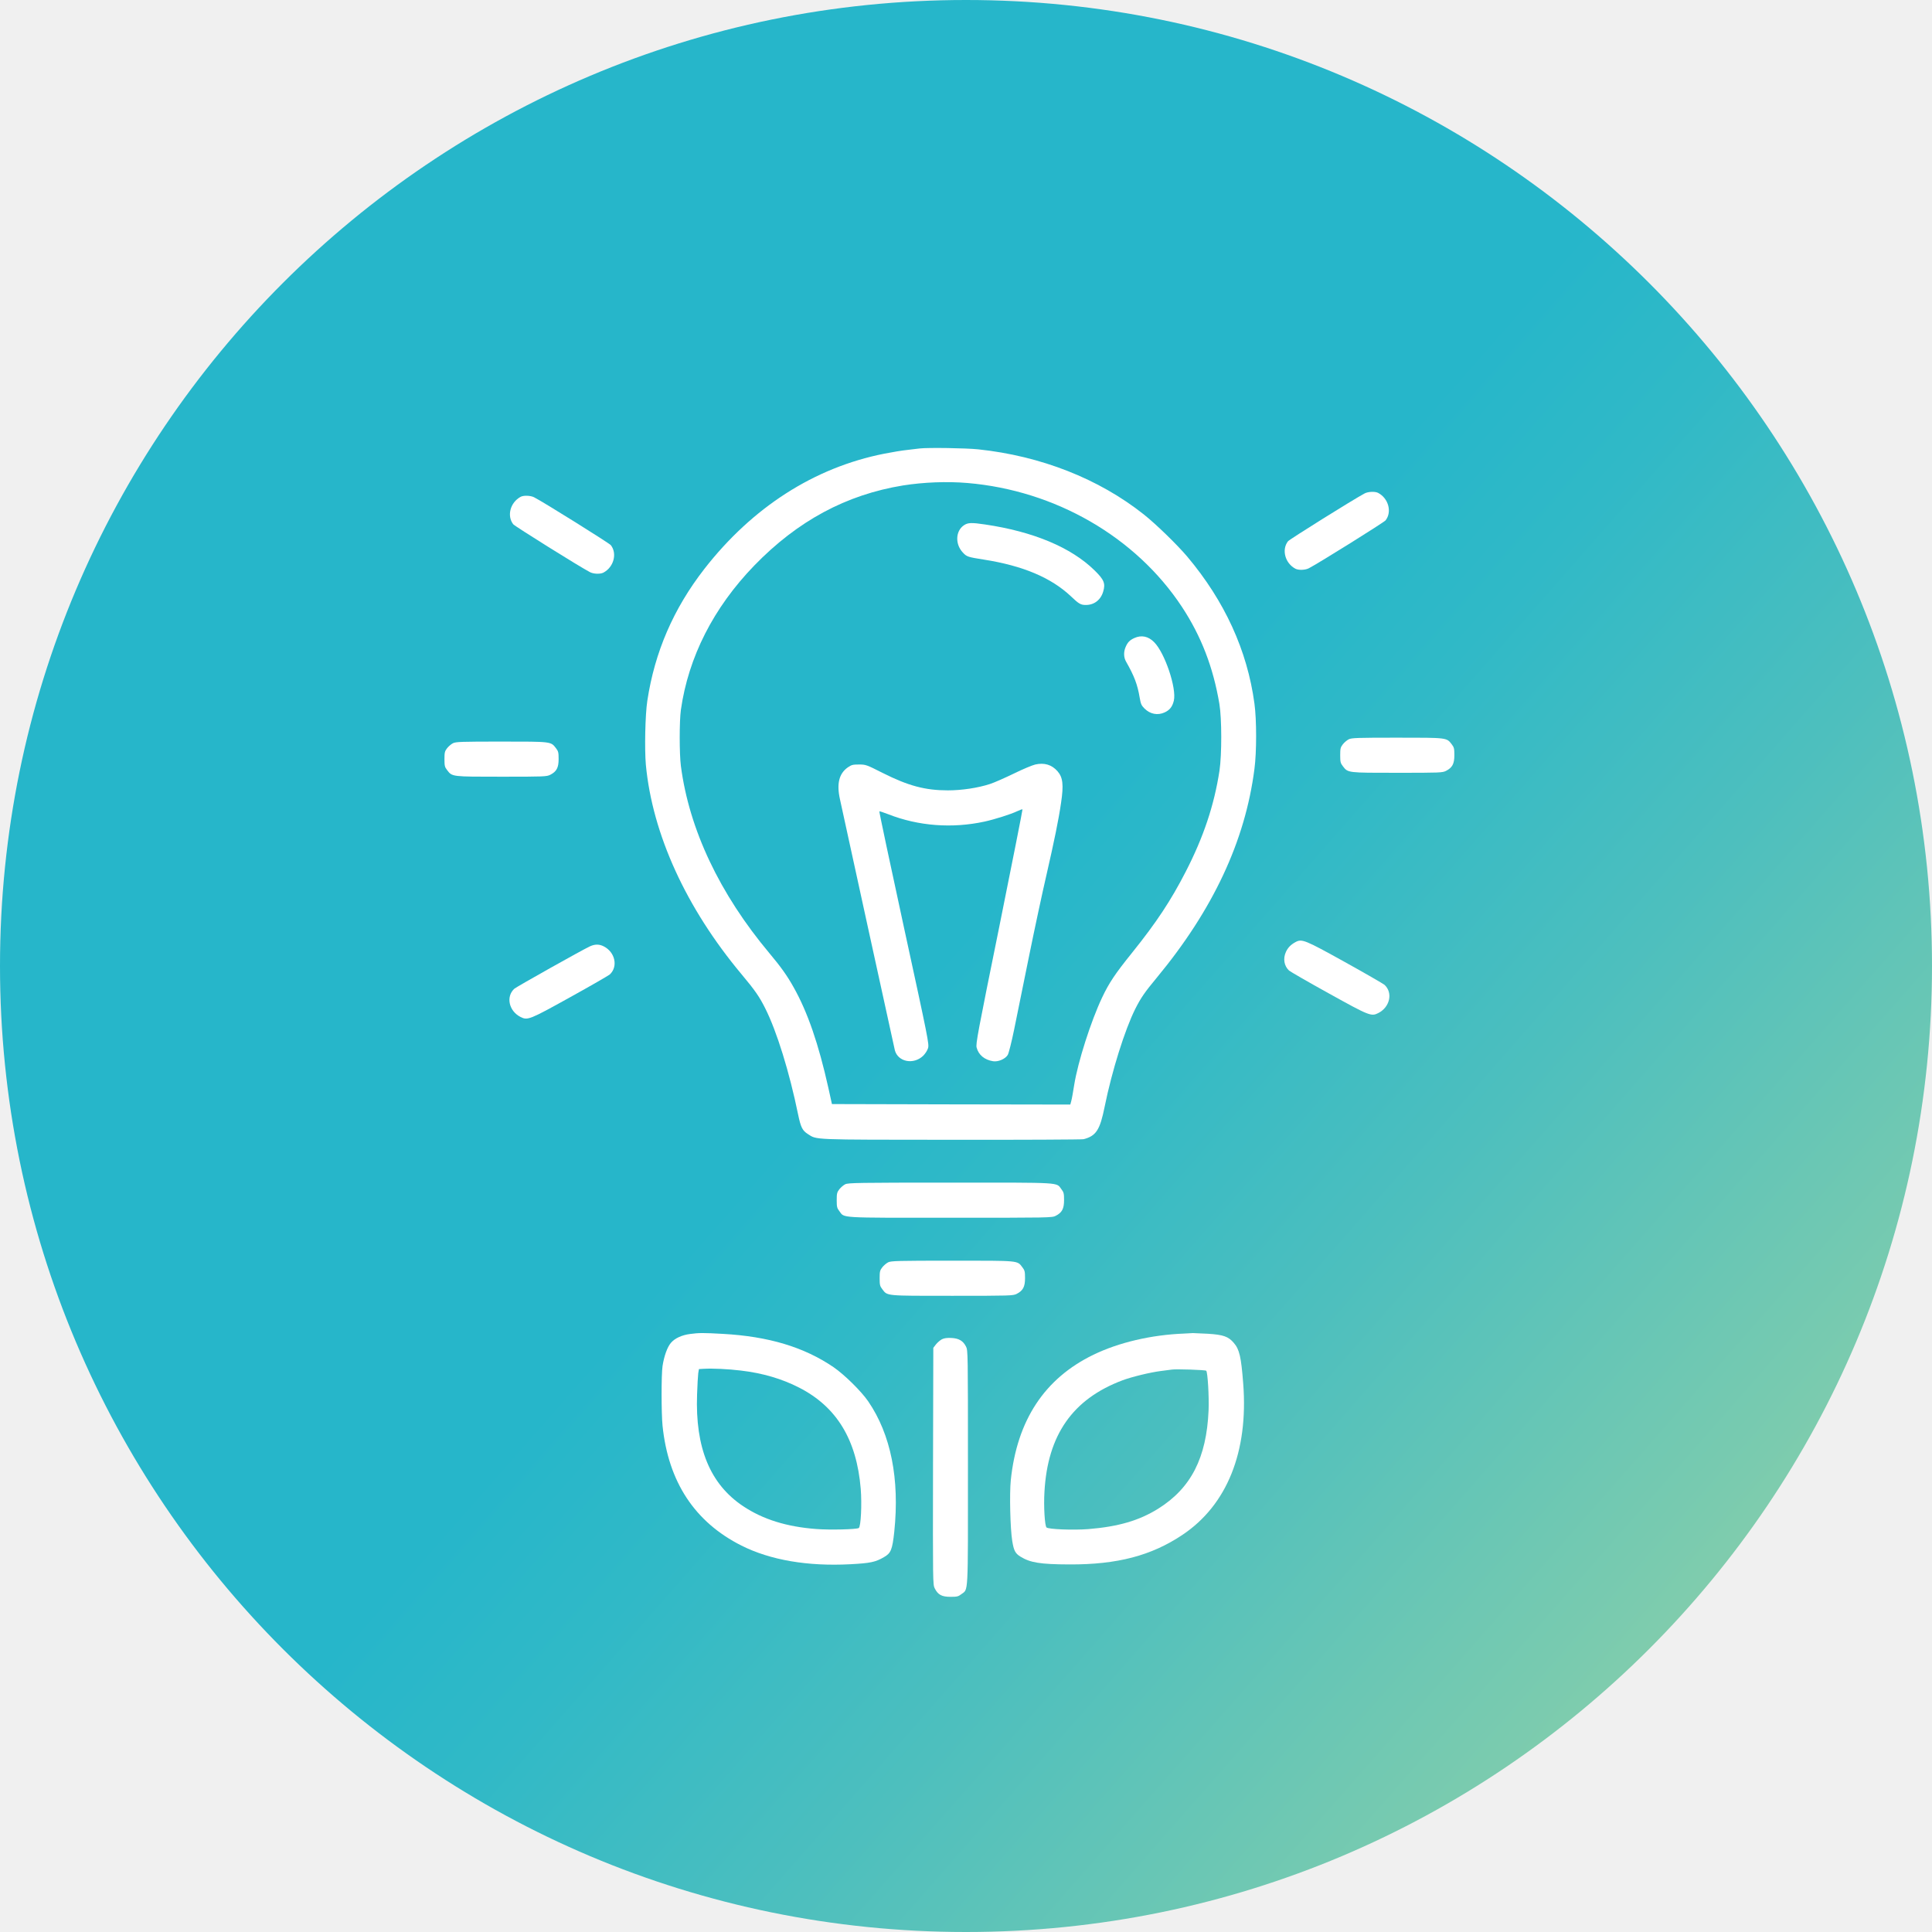
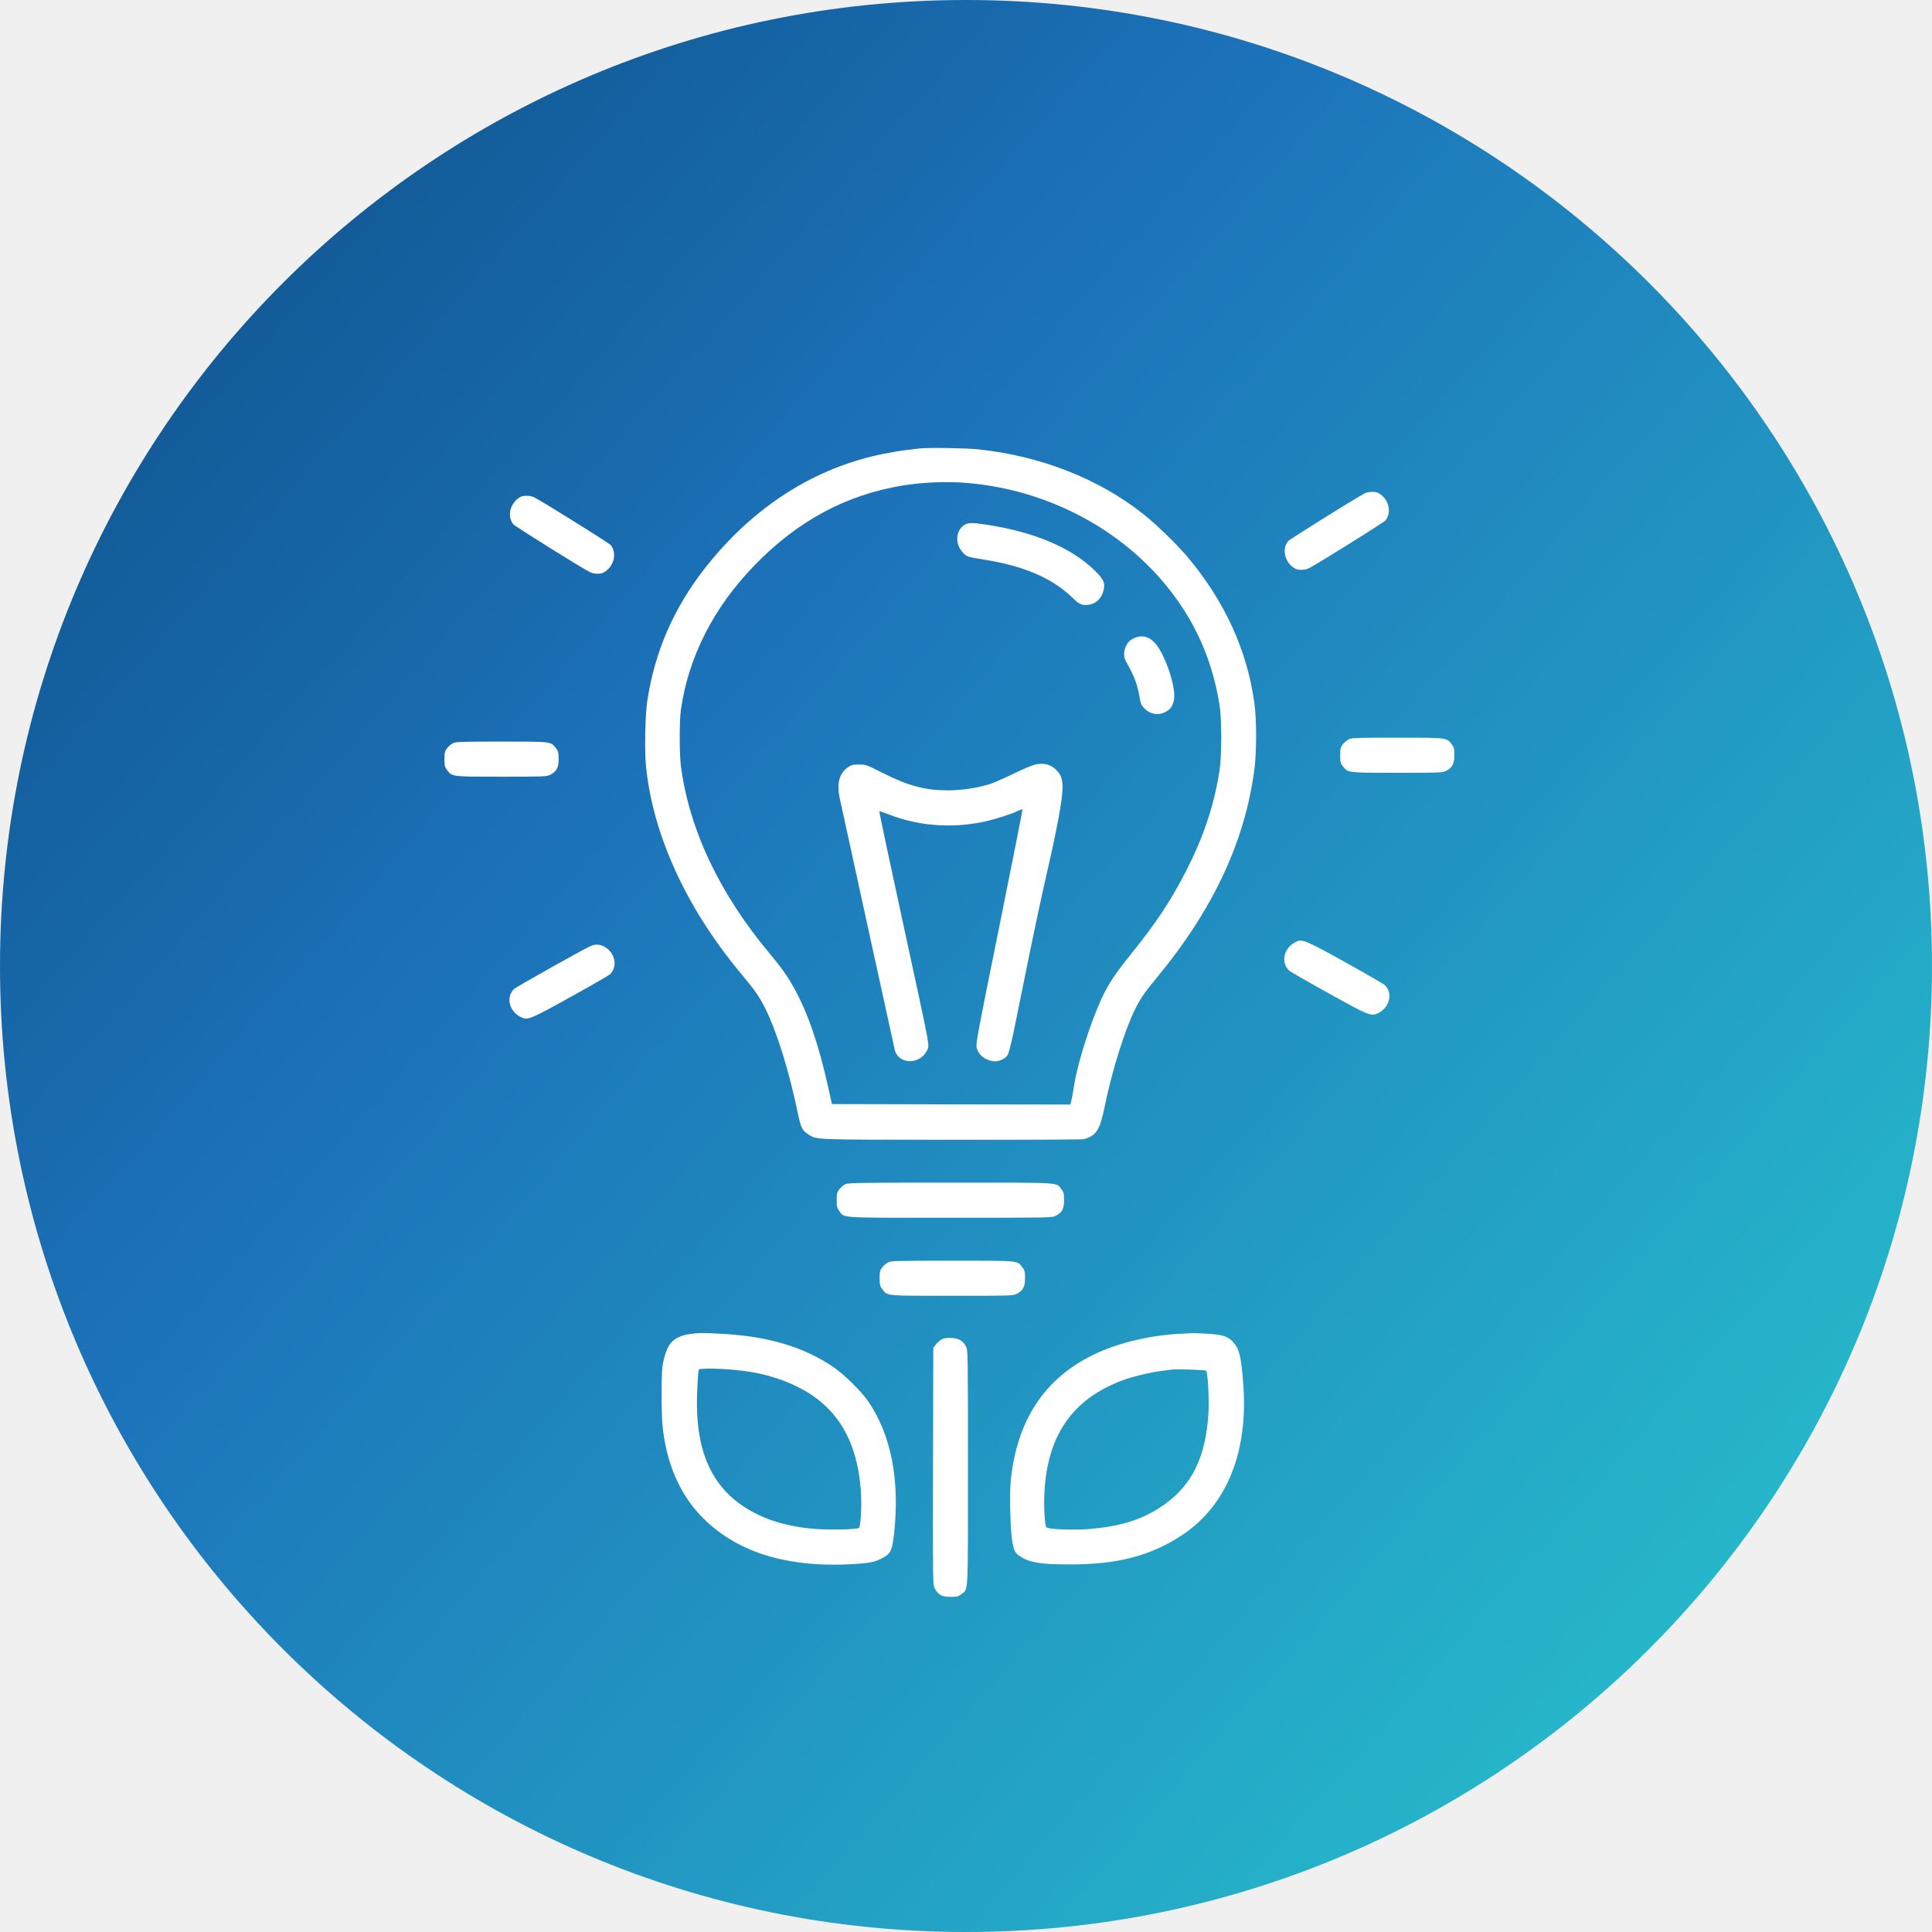
<svg xmlns="http://www.w3.org/2000/svg" width="1980" height="1980" viewBox="0 0 1980 1980" fill="none">
  <g clip-path="url(#clip0_12_20)">
    <path d="M1980 990C1980 443.238 1536.76 0 990 0C443.238 0 0 443.238 0 990C0 1536.76 443.238 1980 990 1980C1536.76 1980 1980 1536.76 1980 990Z" fill="url(#paint0_linear_12_20)" />
    <path d="M942.5 459.6C940.9 459.8 935.2 460.5 930 461.1C924.8 461.6 914 463.4 906 465C834.4 479.2 771.1 519.9 721.9 583C690.2 623.8 671 668.1 663.4 718.2C661.2 732.5 660.5 767.9 661.9 783.7C668.6 854.9 703.2 930.6 760 998.5C773.9 1015.1 778.3 1021.5 784.3 1033.5C796.1 1057 809 1098.6 817.9 1142C820.7 1155.4 822.3 1158.6 827.9 1162.2C837.5 1168.3 830.1 1168 974.9 1168.1C1047.8 1168.2 1108.9 1167.9 1110.5 1167.5C1123.3 1164.2 1127.3 1158.1 1132.1 1134.2C1139.5 1097.6 1152.8 1055.3 1163.5 1033.9C1169.2 1022.6 1173.3 1016.7 1185.5 1002C1243.1 932.4 1276.1 862.1 1285.6 788.1C1287.9 770.9 1287.9 737.6 1285.6 721C1278.3 666.7 1255.1 616 1216.8 570.5C1206.5 558.3 1184.7 537.1 1172.2 527.2C1126.2 490.7 1066.8 467.3 1002.5 460.5C990 459.2 951.3 458.6 942.5 459.6ZM991.5 495C1081.5 502.6 1164 550.3 1211.2 621.8C1231.1 652 1243.4 684 1249.7 721.5C1252.2 736.5 1252.2 773.5 1249.8 789.7C1244.4 825 1233.5 857.8 1215.1 893.5C1199.8 923.2 1185.4 945 1160.3 976.3C1142.8 998 1136.6 1007.3 1129.5 1022.3C1118 1046.6 1104.7 1088.2 1100.9 1111.8C1099.8 1118.8 1098.5 1126.2 1097.9 1128.3L1096.9 1132L974.8 1131.8L852.6 1131.5L848.9 1114.7C838.9 1069.9 827.7 1037.3 813.4 1011.9C806.9 1000.2 800.3 990.9 788.7 977.1C737.4 915.9 706.3 850 697.8 785C696.2 772.5 696.2 738.9 697.8 727.5C705.5 673.4 731.2 622.8 773 579.6C817.4 533.8 867.2 507 925.5 497.5C946.5 494.2 970.4 493.2 991.5 495Z" fill="white" />
    <path d="M987.9 538.3C979.2 544.1 978.7 557.8 986.8 566.3C990.8 570.6 991.8 570.9 1008.3 573.5C1048.4 579.8 1077.2 592 1097.5 611.1C1105.8 619 1107.6 620 1112.9 620C1121.4 620 1128.1 614.8 1130.6 606.3C1133.1 597.9 1131.5 594.1 1121.7 584.5C1097.7 561 1059 544.8 1009.5 537.5C995.6 535.4 991.9 535.6 987.9 538.3Z" fill="white" />
    <path d="M1162.5 653.9C1157.7 656.1 1155.6 658.3 1153.5 663.3C1151.4 668.3 1151.6 673.8 1154 678C1162.4 692.7 1165.8 701.6 1168 715C1169.1 721.5 1169.8 723 1172.9 726.1C1178.7 731.9 1186.4 733.4 1193.6 730.1C1198.8 727.7 1201.5 724.3 1203 718.1C1206 705.4 1193.8 669.1 1182.8 658.1C1176.8 652 1169.7 650.6 1162.5 653.9Z" fill="white" />
    <path d="M1061 783.5C1058 784.2 1048.1 788.3 1039 792.8C1029.9 797.2 1018.9 802.1 1014.5 803.5C1002.3 807.5 985.6 810 971.5 810C948.2 810 930.9 805.4 904.5 792.1C887.9 783.7 887.3 783.5 880.3 783.5C874 783.5 872.7 783.8 868.8 786.5C859.9 792.8 857.3 803.2 860.8 819C861.8 823.7 874.7 882.6 889.4 950C904.1 1017.4 916.6 1074.3 917.1 1076.4C920.3 1088.3 936.2 1091.4 946 1082.1C948.2 1080 950.3 1076.7 951.1 1074.2C952.3 1070 951.4 1065.4 926.5 950.9C912.3 885.5 900.9 831.8 901.2 831.5C901.4 831.3 905.6 832.6 910.4 834.5C941.2 846.6 975.9 849.2 1009 842C1019.5 839.7 1035.9 834.5 1042.4 831.4C1045.1 830.1 1047.6 829.2 1047.9 829.5C1048.1 829.8 1037.4 883.9 1024.1 949.8C1001.9 1059.1 999.9 1069.9 1000.9 1073.6C1002.9 1081.2 1009 1086.2 1017.8 1087.6C1023 1088.4 1030.3 1085.3 1032.8 1081.1C1033.8 1079.4 1036.7 1068 1039.3 1055.3C1041.9 1042.8 1048.7 1009.1 1054.5 980.5C1060.3 951.9 1068.4 914.1 1072.5 896.5C1080.4 862 1085 839.7 1087.4 822.9C1090.2 804.3 1089.3 796.7 1083.8 790.4C1077.9 783.7 1070.3 781.4 1061 783.5Z" fill="white" />
    <path d="M1398.5 505.7C1387 511.8 1321.6 552.7 1320 554.7C1313.2 563.4 1317.1 577.4 1327.7 582.9C1330.9 584.5 1337.6 584.3 1341.3 582.4C1351.1 577.4 1418.3 535.4 1420 533.3C1426.8 524.6 1422.9 510.6 1412.3 505.1C1409.2 503.5 1402 503.8 1398.5 505.7Z" fill="white" />
    <path d="M533.5 509.2C522.9 515 519.3 528.7 526 537.3C527.7 539.4 594.9 581.4 604.7 586.4C608.4 588.3 615.1 588.5 618.3 586.9C628.9 581.4 632.8 567.4 626 558.7C624.3 556.6 557.1 514.6 547.3 509.6C543.7 507.8 536.5 507.5 533.5 509.2Z" fill="white" />
    <path d="M1382.2 757.7C1380.4 758.6 1377.7 760.9 1376.2 762.8C1373.8 765.9 1373.5 767.2 1373.5 774C1373.5 780.8 1373.8 782.1 1376.2 785.2C1381.5 792.1 1380.6 792 1431.9 792C1475.9 792 1478.3 791.9 1482 790C1488.4 786.7 1490.5 782.8 1490.5 773.9C1490.5 767.2 1490.2 765.9 1487.8 762.8C1482.5 755.9 1483.5 756 1431.8 756C1391 756 1385.1 756.2 1382.2 757.7Z" fill="white" />
    <path d="M464.2 761.7C462.4 762.6 459.7 764.9 458.2 766.8C455.8 769.9 455.5 771.2 455.5 778C455.5 784.8 455.8 786.1 458.2 789.2C463.5 796.1 462.6 796 513.9 796C557.9 796 560.3 795.9 564 794C570.4 790.7 572.5 786.8 572.5 777.9C572.5 771.2 572.2 769.9 569.8 766.8C564.5 759.9 565.5 760 513.8 760C473 760 467.1 760.2 464.2 761.7Z" fill="white" />
    <path d="M1327.5 965.6C1322.8 968.2 1319.9 971.2 1317.9 975.5C1314.7 982.4 1316 990 1321.1 994.7C1322.4 995.8 1340.7 1006.4 1361.7 1018C1403.5 1041.2 1405.3 1041.9 1412.6 1038.2C1424.5 1032.1 1427.7 1017.4 1418.9 1009.3C1417.6 1008.2 1399.3 997.6 1378.2 985.9C1336.9 963 1334.2 961.9 1327.5 965.6Z" fill="white" />
    <path d="M604.5 969.9C596.7 973.5 529.5 1011.2 527.1 1013.3C518.3 1021.4 521.5 1036.1 533.4 1042.2C540.7 1045.9 542.5 1045.2 584.3 1022C605.3 1010.4 623.6 999.8 624.9 998.7C633.6 990.7 630.5 975.9 618.8 969.9C614.1 967.5 609.7 967.5 604.5 969.9Z" fill="white" />
    <path d="M866.2 1213.7C864.4 1214.6 861.7 1216.9 860.2 1218.8C857.8 1221.9 857.5 1223.2 857.5 1230C857.5 1236.8 857.8 1238.1 860.2 1241.2C865.7 1248.5 858 1248 973.9 1248C1075.7 1248 1078.2 1248 1082 1246C1088.4 1242.7 1090.5 1238.8 1090.5 1229.9C1090.5 1223.2 1090.2 1221.9 1087.8 1218.8C1082.3 1211.5 1090 1212 973.8 1212C879.3 1212 869.2 1212.2 866.2 1213.7Z" fill="white" />
    <path d="M910.2 1293.7C908.4 1294.6 905.7 1296.9 904.2 1298.8C901.8 1301.9 901.5 1303.2 901.5 1310C901.5 1316.8 901.8 1318.1 904.2 1321.2C909.6 1328.3 906.8 1328 975.9 1328C1035.9 1328 1038.2 1327.9 1042 1326C1048.4 1322.7 1050.5 1318.8 1050.5 1309.9C1050.5 1303.2 1050.2 1301.9 1047.8 1298.8C1042.4 1291.7 1045.3 1292 975.8 1292C920.2 1292 913.1 1292.2 910.2 1293.7Z" fill="white" />
    <path d="M707.4 1367.1C698.8 1368.2 691.6 1371.5 687.6 1376.2C683.9 1380.5 680.6 1389.6 679 1400C677.7 1408.6 677.7 1448 679 1461.1C684.9 1518.7 712 1559.9 759.9 1584C789.6 1598.9 827.8 1605.4 871.5 1603.1C892 1602 897.2 1600.9 905.8 1595.9C913.1 1591.8 914.5 1588.2 916.5 1569.7C922.1 1515.8 913 1470.1 889.8 1436.2C882.6 1425.7 865.4 1408.8 854.2 1401.1C823.9 1380.5 787.6 1369.6 740.7 1367C721.2 1365.9 716.1 1365.9 707.4 1367.1ZM759.2 1404.6C781.5 1407.2 801.5 1413.1 819 1422.1C857.5 1441.8 877.9 1475.4 882.1 1525.6C883.4 1541.5 882.3 1564.6 880.1 1566C877.7 1567.4 850.6 1568.1 836.5 1567C806.1 1564.7 781.8 1557.1 761.6 1543.6C727.7 1521 712.4 1483.7 714.4 1429C714.7 1419.4 715.3 1409.6 715.6 1407.3L716.3 1403.1L721.4 1402.8C730.3 1402.3 746.1 1403 759.2 1404.6Z" fill="white" />
    <path d="M1213.5 1366.7C1179.9 1368 1146.6 1375.8 1120.6 1388.4C1070.5 1412.7 1042.3 1455.5 1035.9 1517C1034.5 1530.8 1035.3 1566.4 1037.4 1579.3C1039 1589.2 1040.5 1592 1045.8 1595.3C1055.8 1601.5 1066.2 1603.2 1096 1603.3C1145 1603.5 1180 1594.3 1211.8 1573C1257.5 1542.5 1279.5 1487.8 1274.1 1418C1272 1390.5 1270.2 1382.9 1264.5 1376.3C1258.9 1369.7 1253.7 1367.9 1238 1366.9C1230.6 1366.5 1223.6 1366.2 1222.5 1366.2C1221.4 1366.3 1217.4 1366.5 1213.5 1366.7ZM1236.2 1404.8C1237.7 1406.3 1239.2 1431.5 1238.6 1445.5C1236.5 1494 1220.7 1525 1187.1 1546.1C1167.6 1558.3 1146.1 1564.6 1115.3 1567.1C1099.6 1568.3 1074.5 1567.3 1072.5 1565.4C1070.7 1563.6 1069.5 1543.7 1070.4 1529C1073.6 1470.6 1099.3 1433.8 1150.4 1414.6C1159.7 1411.1 1179 1406.4 1189.5 1405.1C1194.5 1404.5 1199.6 1403.8 1201 1403.6C1205.1 1402.9 1235.3 1403.9 1236.2 1404.8Z" fill="white" />
    <path d="M965.2 1372.6C963.4 1373.6 960.7 1375.9 959.2 1377.8L956.5 1381.3L956.2 1502.7C956 1622.1 956 1624.1 958 1627.9C961.3 1634.4 965.2 1636.5 974.1 1636.5C980.8 1636.5 982.1 1636.2 985.2 1633.8C992.5 1628.2 992 1637.8 992 1504.1C992 1386.4 992 1383.8 990 1380C987 1374.1 982.7 1371.6 975 1371.2C970.4 1371 967.5 1371.4 965.2 1372.6Z" fill="white" />
  </g>
  <defs>
    <linearGradient id="paint0_linear_12_20" x1="0" y1="0" x2="2099.34" y2="1844.14" gradientUnits="userSpaceOnUse">
-       <stop offset="0.491" stop-color="#26B6CA" />
-       <stop offset="0.56" stop-color="#30B9C7" />
-       <stop offset="0.68" stop-color="#4DBFBE" />
-       <stop offset="0.837" stop-color="#7ACBAF" />
-       <stop offset="1" stop-color="#B1D89E" />
+       <stop stop-color="#0C4C82" />
+       <stop offset="0.359" stop-color="#1C72B9" />
+       <stop offset="0.854" stop-color="#26B6CA" />
+       <stop offset="1" stop-color="#30B9C7" />
    </linearGradient>
    <clipPath id="clip0_12_20">
      <rect width="1980" height="1980" fill="white" />
    </clipPath>
  </defs>
</svg>
